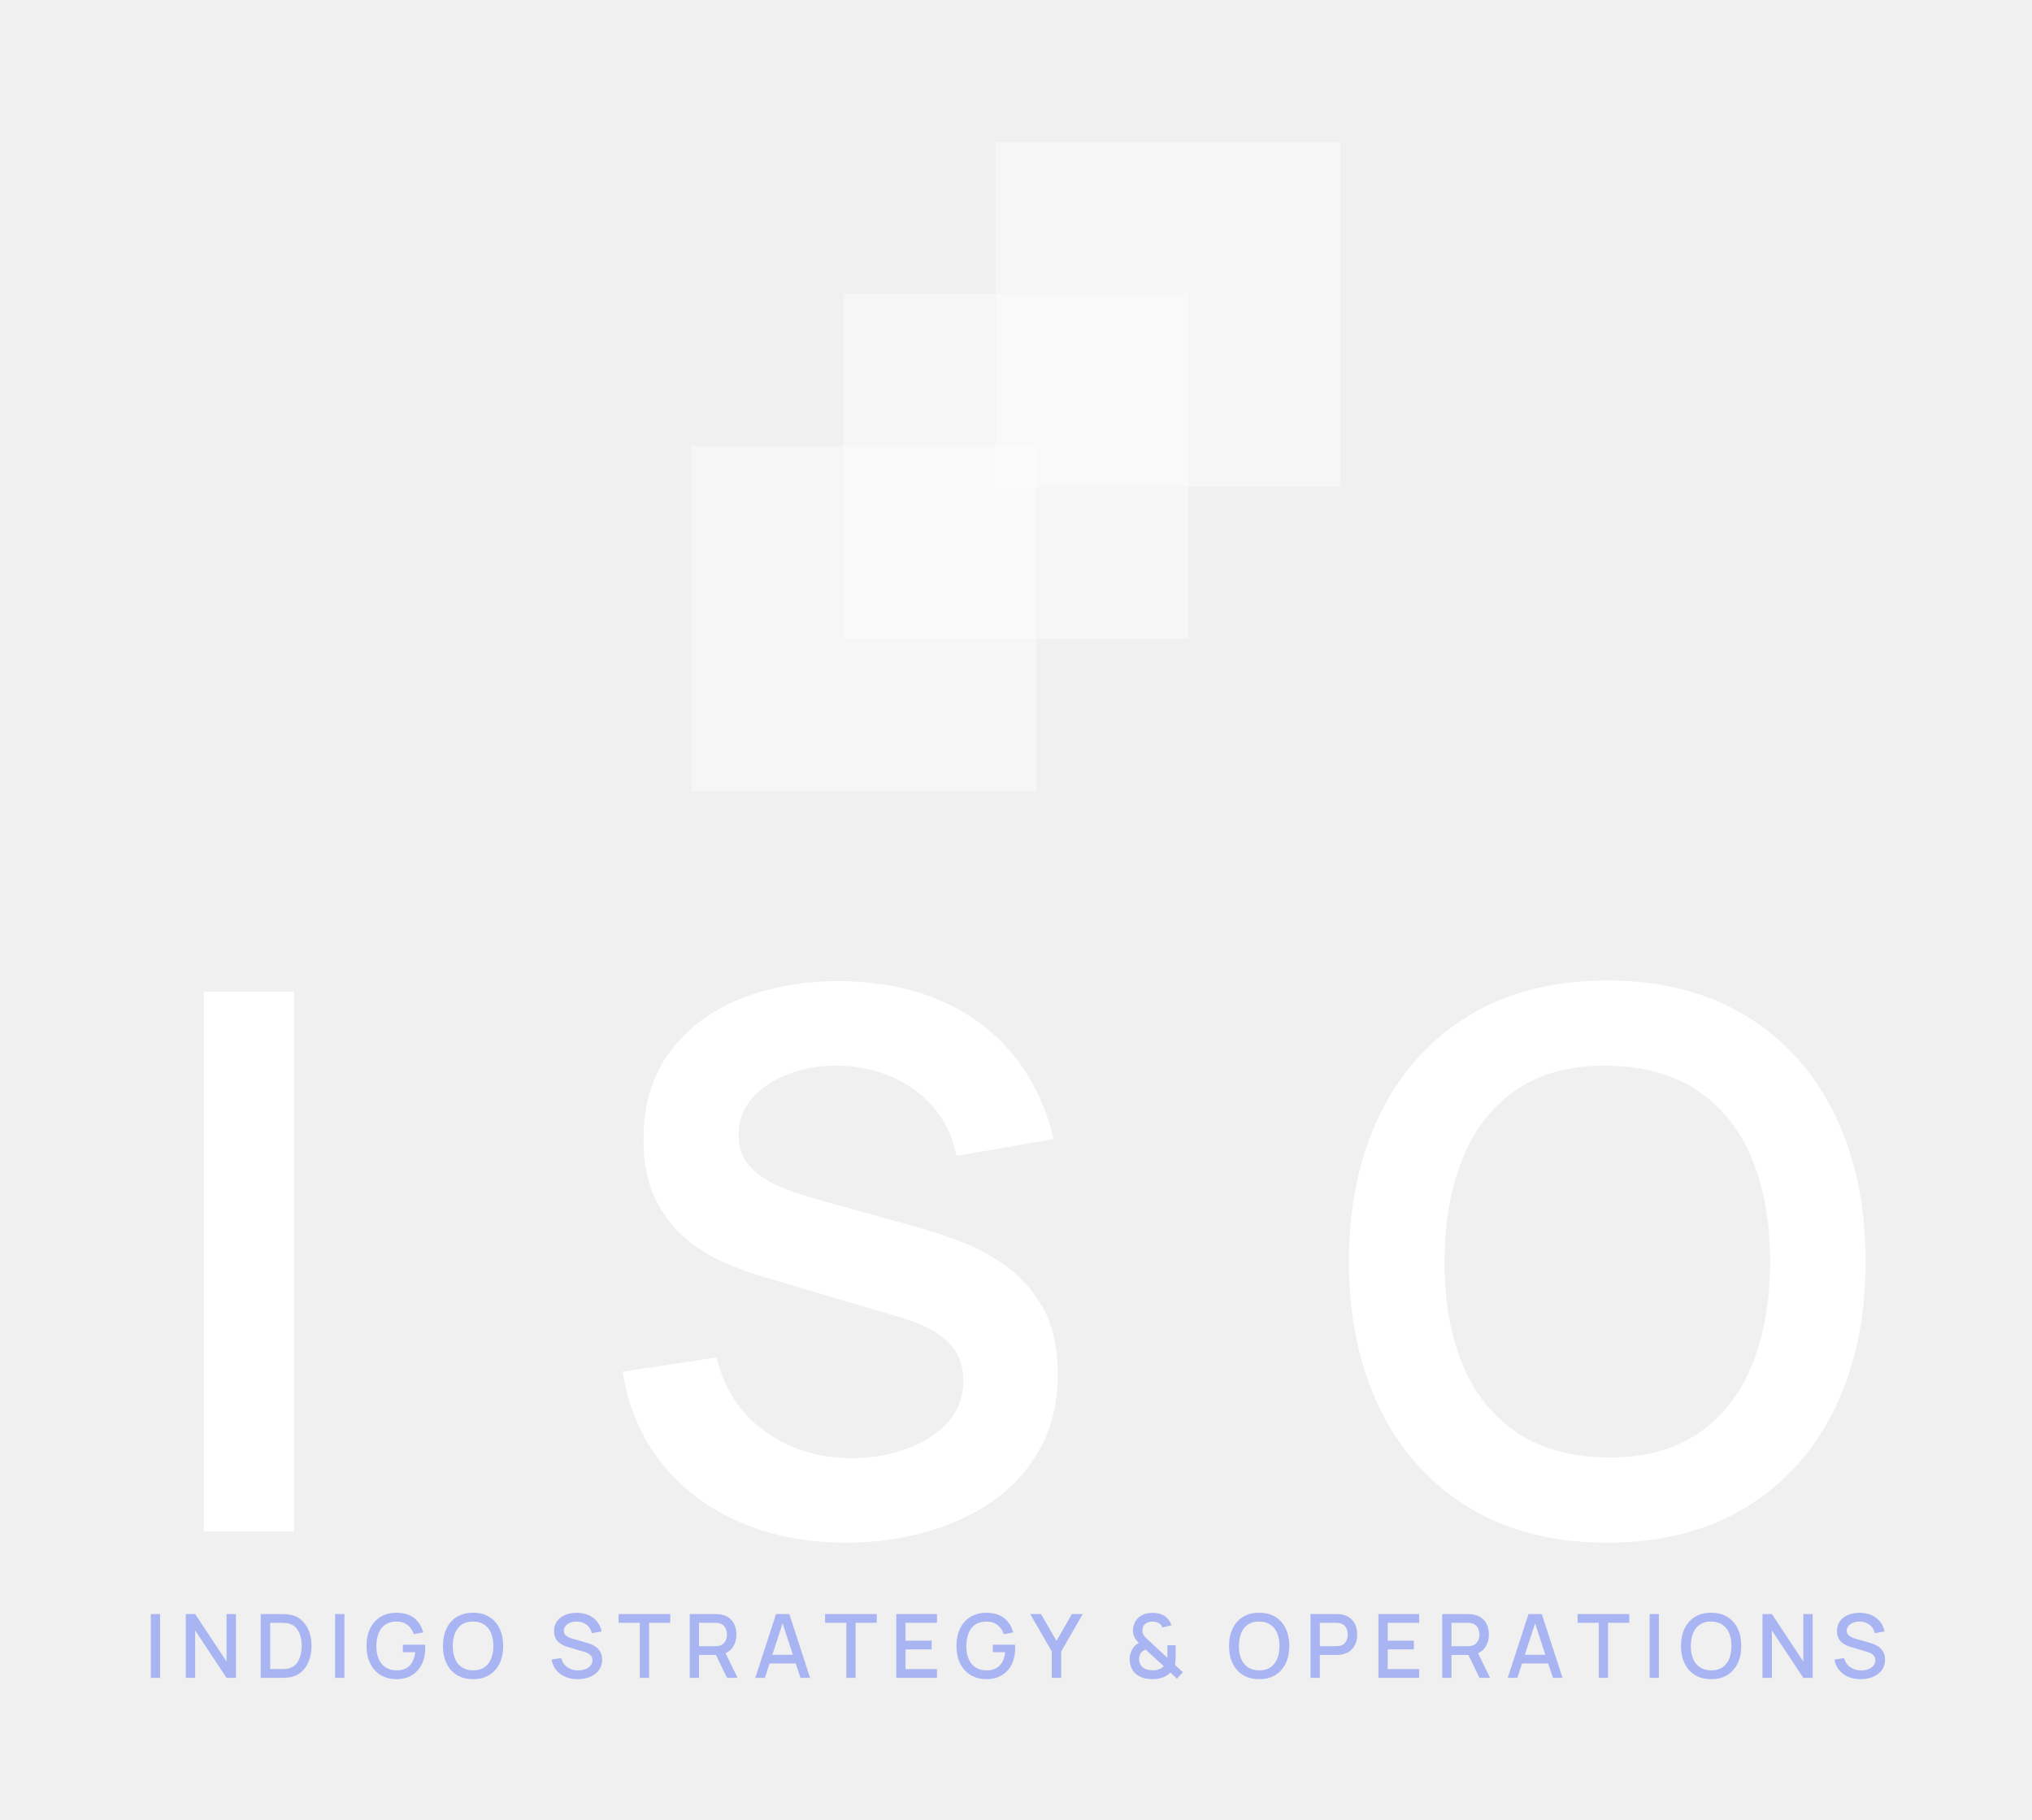
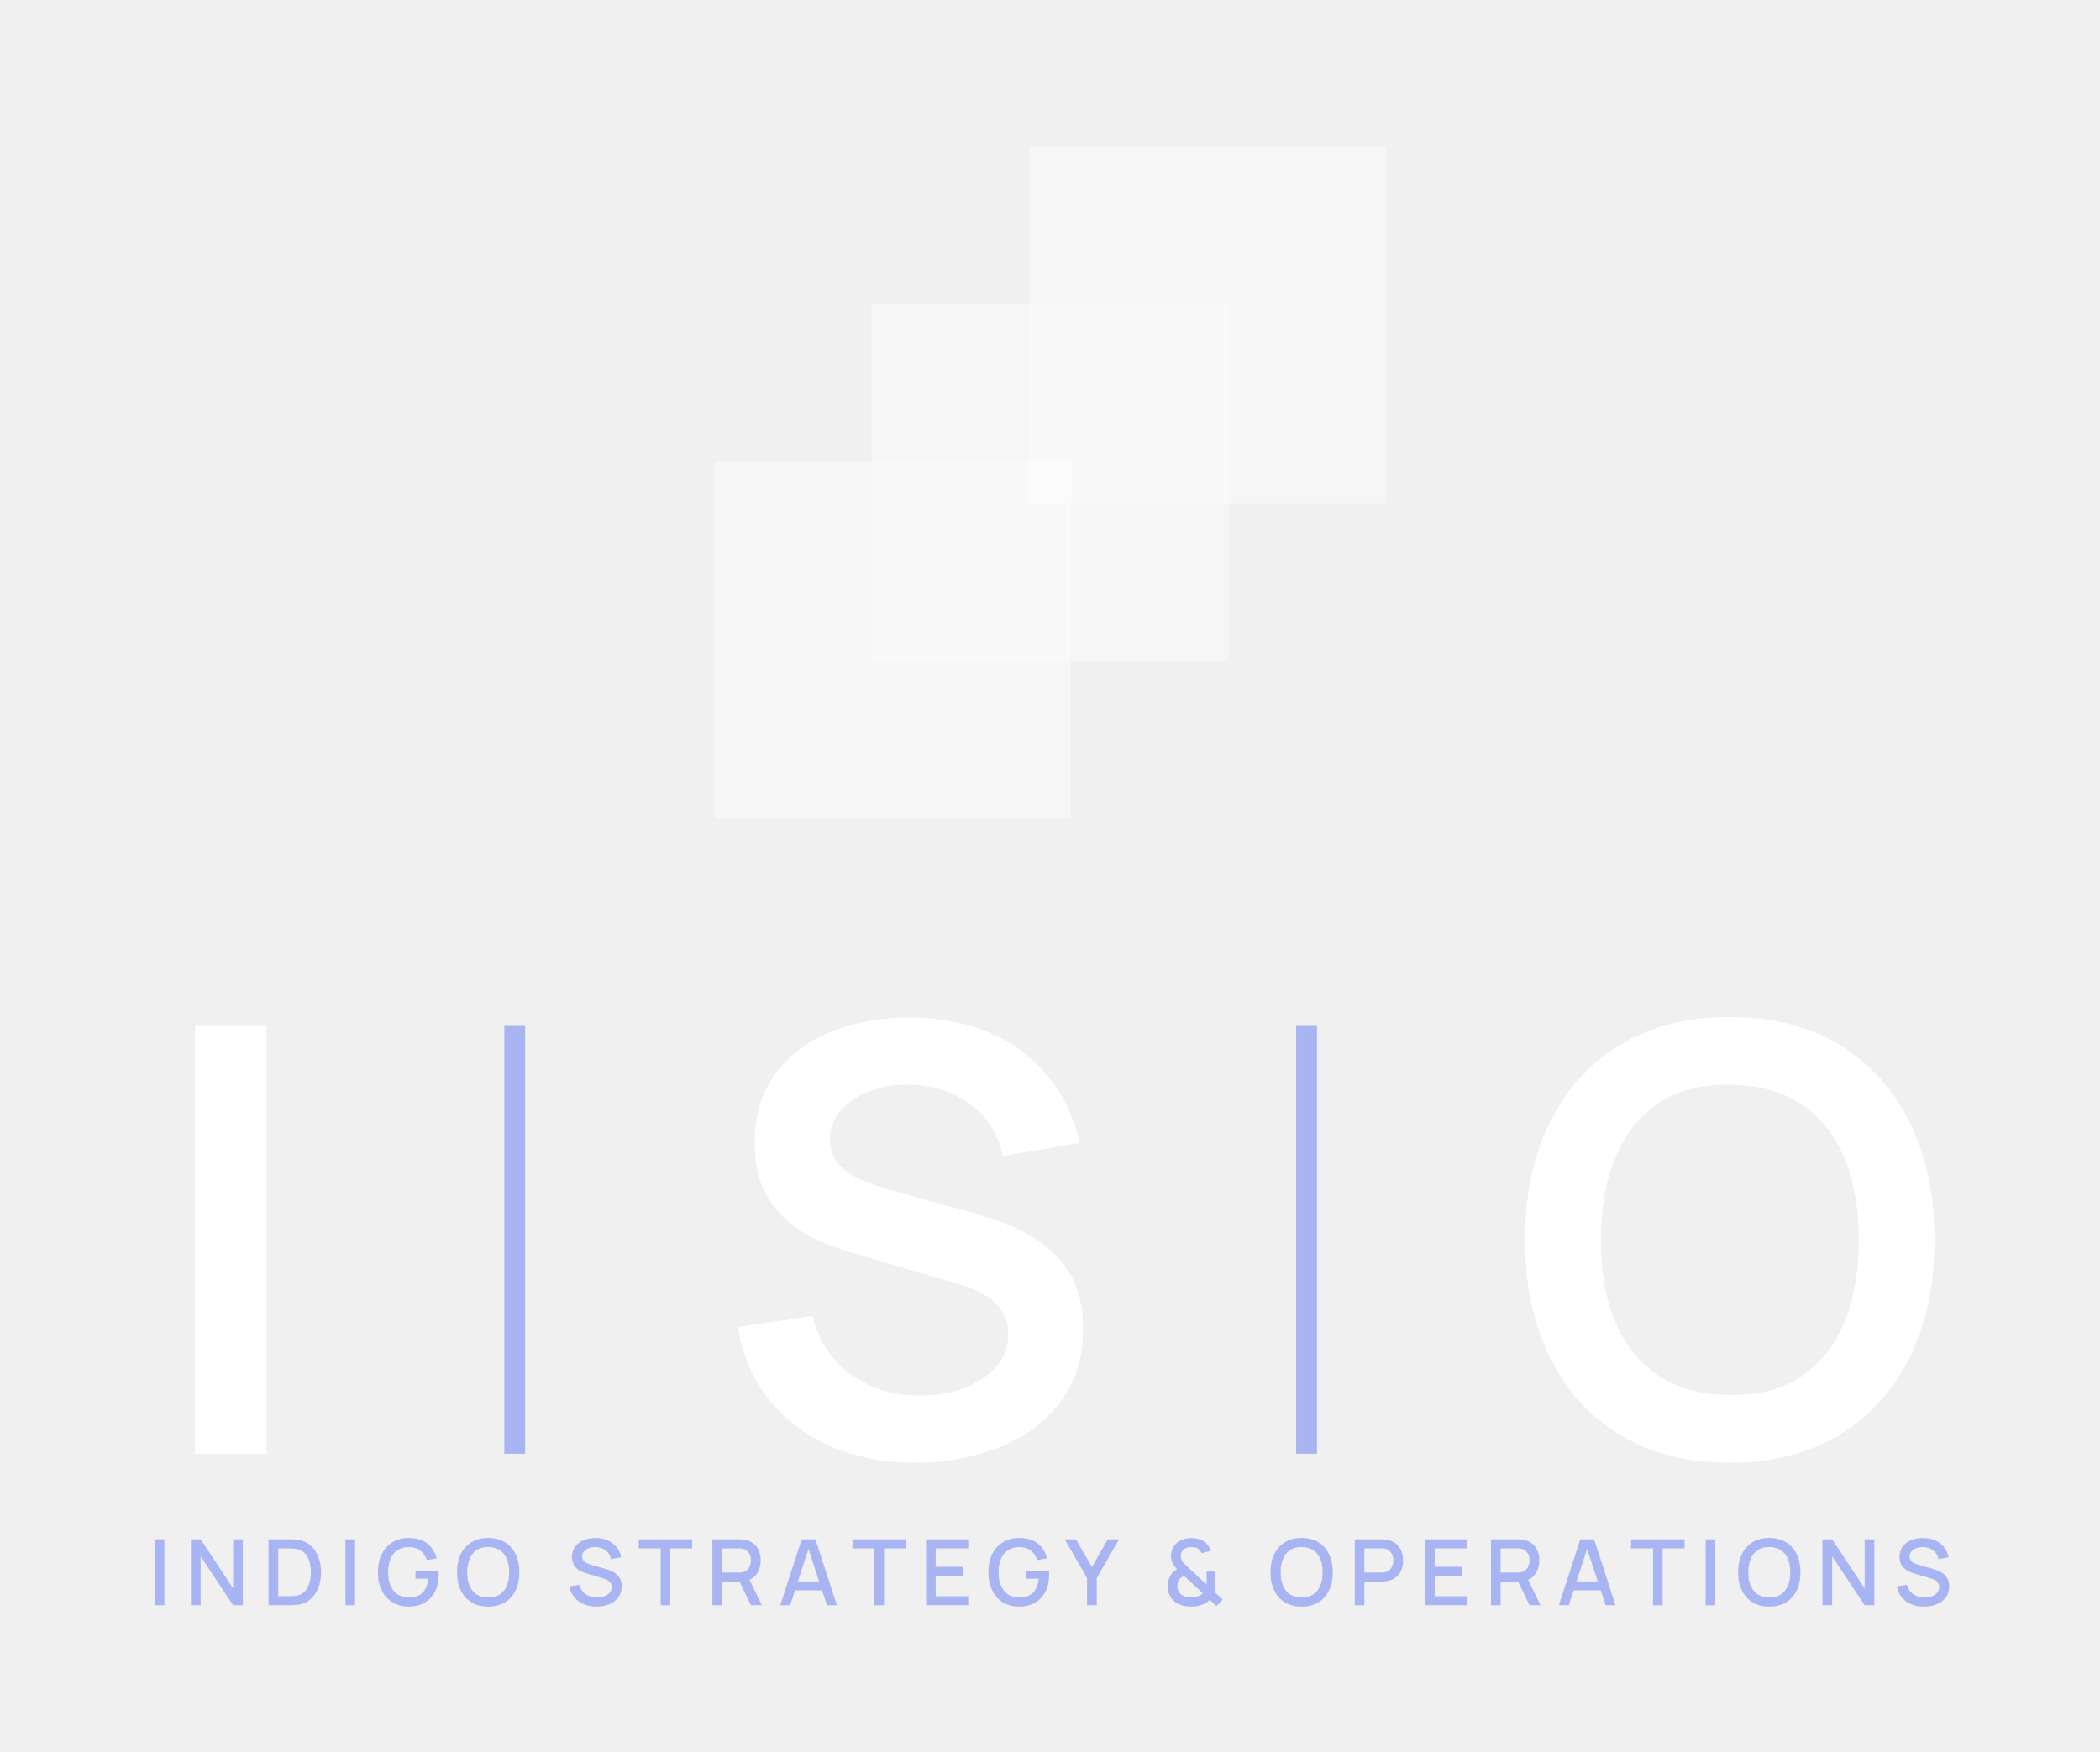
- <svg xmlns="http://www.w3.org/2000/svg" viewBox="0 0 343.54 308.22" width="344" height="308" role="img" aria-label="ISO — INDIGO Strategy &amp; Operations">
+ <svg xmlns="http://www.w3.org/2000/svg" viewBox="0 0 343.54 286.85" width="344" height="287" role="img" aria-label="ISO — INDIGO Strategy &amp; Operations">
  <rect x="116.77" y="75.56" width="58.44" height="58.44" fill="#FFFFFF" fill-opacity="0.38" />
  <rect x="142.55" y="49.78" width="58.44" height="58.44" fill="#FFFFFF" fill-opacity="0.38" />
  <rect x="168.33" y="24.00" width="58.44" height="58.44" fill="#FFFFFF" fill-opacity="0.38" />
-   <path d="M34.158 259.423V168H49.437V259.423ZM142.977 261.328Q132.967 261.328 124.936 257.836Q116.904 254.344 111.73 247.842Q106.556 241.34 105.117 232.356L121.031 229.965Q123.031 238.091 129.348 242.546Q135.665 247.001 143.929 247.001Q148.807 247.001 153.135 245.466Q157.463 243.932 160.156 240.996Q162.849 238.059 162.849 233.858Q162.849 231.922 162.219 230.319Q161.59 228.716 160.357 227.441Q159.124 226.166 157.193 225.129Q155.262 224.092 152.669 223.298L129.073 216.336Q126.025 215.457 122.491 213.944Q118.957 212.431 115.825 209.817Q112.693 207.204 110.682 203.104Q108.672 199.003 108.672 192.951Q108.672 184.115 113.164 178.132Q117.656 172.148 125.232 169.148Q132.808 166.148 142.109 166.201Q151.484 166.307 158.859 169.45Q166.235 172.592 171.171 178.539Q176.107 184.486 178.149 192.972L161.706 195.787Q160.711 190.972 157.801 187.591Q154.892 184.21 150.738 182.422Q146.585 180.634 141.897 180.528Q137.316 180.422 133.422 181.867Q129.528 183.311 127.142 185.967Q124.755 188.623 124.755 192.189Q124.755 195.586 126.782 197.691Q128.808 199.797 131.845 201.051Q134.882 202.305 137.961 203.13L154.341 207.68Q157.706 208.59 161.886 210.114Q166.065 211.638 169.938 214.362Q173.811 217.087 176.329 221.536Q178.847 225.986 178.847 232.8Q178.847 239.922 175.911 245.292Q172.975 250.662 167.938 254.212Q162.901 257.762 156.452 259.545Q150.003 261.328 142.977 261.328ZM271.942 261.328Q258.24 261.328 248.441 255.339Q238.643 249.35 233.41 238.62Q228.178 227.891 228.178 213.711Q228.178 199.532 233.41 188.803Q238.643 178.073 248.441 172.084Q258.24 166.095 271.942 166.095Q285.645 166.095 295.444 172.084Q305.242 178.073 310.474 188.803Q315.707 199.532 315.707 213.711Q315.707 227.891 310.474 238.62Q305.242 249.35 295.444 255.339Q285.645 261.328 271.942 261.328ZM271.942 246.895Q281.148 247.001 287.27 242.869Q293.391 238.737 296.454 231.224Q299.518 223.711 299.518 213.711Q299.518 203.712 296.454 196.3Q293.391 188.887 287.27 184.761Q281.148 180.634 271.942 180.528Q262.737 180.422 256.626 184.549Q250.515 188.676 247.452 196.194Q244.388 203.712 244.367 213.711Q244.346 223.711 247.409 231.118Q250.473 238.525 256.605 242.657Q262.737 246.789 271.942 246.895Z" fill="#FFFFFF" />
-   <path d="M25.2 284.223V273.423H26.77V284.223ZM31.118 284.223V273.423H32.708L38.027 281.448V273.423H39.618V284.223H38.027L32.708 276.193V284.223ZM43.815 284.223V273.423H47.2Q47.35 273.423 47.758 273.43Q48.165 273.438 48.54 273.488Q49.808 273.65 50.674 274.398Q51.54 275.145 51.983 276.297Q52.425 277.448 52.425 278.823Q52.425 280.2 51.983 281.352Q51.54 282.503 50.674 283.249Q49.808 283.995 48.54 284.158Q48.168 284.205 47.756 284.214Q47.345 284.223 47.2 284.223ZM45.42 282.733H47.2Q47.455 282.733 47.806 282.718Q48.158 282.703 48.425 282.653Q49.25 282.498 49.764 281.939Q50.277 281.38 50.519 280.564Q50.76 279.748 50.76 278.823Q50.76 277.873 50.514 277.057Q50.267 276.241 49.751 275.692Q49.235 275.143 48.425 274.993Q48.158 274.938 47.803 274.926Q47.448 274.913 47.2 274.913H45.42ZM56.423 284.223V273.423H57.993V284.223ZM66.755 284.448Q65.673 284.448 64.755 284.068Q63.838 283.688 63.163 282.963Q62.488 282.238 62.114 281.194Q61.74 280.15 61.74 278.823Q61.74 277.078 62.378 275.819Q63.015 274.56 64.146 273.882Q65.278 273.203 66.755 273.203Q68.66 273.203 69.798 274.089Q70.935 274.975 71.35 276.538L69.755 276.823Q69.43 275.856 68.695 275.277Q67.96 274.698 66.845 274.693Q65.698 274.683 64.936 275.199Q64.175 275.716 63.793 276.65Q63.41 277.585 63.405 278.823Q63.4 280.06 63.783 280.985Q64.165 281.91 64.931 282.429Q65.698 282.948 66.845 282.958Q67.772 282.968 68.435 282.614Q69.097 282.26 69.489 281.568Q69.88 280.875 69.99 279.873H67.89V278.613H71.655Q71.673 278.748 71.679 278.968Q71.685 279.188 71.685 279.248Q71.685 280.753 71.108 281.929Q70.53 283.105 69.429 283.777Q68.328 284.448 66.755 284.448ZM79.79 284.448Q78.173 284.448 77.031 283.738Q75.89 283.028 75.288 281.76Q74.685 280.493 74.685 278.823Q74.685 277.153 75.288 275.885Q75.89 274.618 77.031 273.908Q78.173 273.198 79.79 273.198Q81.408 273.198 82.549 273.908Q83.69 274.618 84.293 275.885Q84.895 277.153 84.895 278.823Q84.895 280.493 84.293 281.76Q83.69 283.028 82.549 283.738Q81.408 284.448 79.79 284.448ZM79.79 282.958Q80.938 282.968 81.701 282.449Q82.465 281.93 82.847 280.995Q83.23 280.06 83.23 278.823Q83.23 277.585 82.847 276.659Q82.465 275.733 81.701 275.216Q80.938 274.698 79.79 274.688Q78.643 274.678 77.881 275.196Q77.12 275.713 76.738 276.649Q76.355 277.585 76.35 278.823Q76.345 280.06 76.728 280.985Q77.11 281.91 77.876 282.429Q78.643 282.948 79.79 282.958ZM97.508 284.448Q96.343 284.448 95.409 284.047Q94.475 283.645 93.871 282.9Q93.268 282.155 93.093 281.128L94.723 280.878Q94.97 281.868 95.758 282.418Q96.545 282.968 97.598 282.968Q98.248 282.968 98.797 282.763Q99.347 282.558 99.68 282.172Q100.012 281.785 100.012 281.243Q100.012 280.95 99.912 280.725Q99.812 280.5 99.634 280.334Q99.455 280.168 99.205 280.043Q98.955 279.918 98.658 279.828L95.888 279.008Q95.483 278.891 95.064 278.698Q94.645 278.506 94.295 278.196Q93.945 277.886 93.729 277.423Q93.513 276.961 93.513 276.303Q93.513 275.303 94.026 274.609Q94.54 273.915 95.415 273.559Q96.29 273.203 97.378 273.208Q98.475 273.218 99.34 273.593Q100.205 273.968 100.779 274.672Q101.353 275.375 101.573 276.368L99.892 276.658Q99.777 276.045 99.412 275.607Q99.047 275.168 98.512 274.933Q97.978 274.698 97.358 274.688Q96.755 274.678 96.259 274.873Q95.763 275.068 95.465 275.418Q95.168 275.768 95.168 276.228Q95.168 276.678 95.429 276.954Q95.69 277.23 96.078 277.392Q96.465 277.553 96.848 277.658L98.843 278.223Q99.218 278.325 99.695 278.502Q100.173 278.678 100.619 278.995Q101.065 279.313 101.356 279.832Q101.648 280.35 101.648 281.143Q101.648 281.955 101.318 282.575Q100.988 283.195 100.413 283.61Q99.838 284.025 99.09 284.237Q98.343 284.448 97.508 284.448ZM108.035 284.223V274.903H104.445V273.423H113.195V274.903H109.605V284.223ZM116.497 284.223V273.423H120.863Q121.02 273.423 121.253 273.434Q121.485 273.445 121.693 273.483Q122.598 273.623 123.201 274.097Q123.805 274.57 124.104 275.289Q124.403 276.008 124.403 276.883Q124.403 278.173 123.743 279.105Q123.083 280.038 121.763 280.268L121.122 280.343H118.068V284.223ZM122.812 284.223 120.682 279.828 122.263 279.423 124.603 284.223ZM118.068 278.863H120.803Q120.95 278.863 121.134 278.848Q121.318 278.833 121.483 278.793Q121.965 278.678 122.256 278.375Q122.547 278.073 122.677 277.677Q122.807 277.28 122.807 276.883Q122.807 276.485 122.677 276.089Q122.547 275.693 122.256 275.391Q121.965 275.088 121.483 274.973Q121.318 274.931 121.134 274.917Q120.95 274.903 120.803 274.903H118.068ZM127.605 284.223 131.115 273.423H133.37L136.88 284.223H135.255L132.02 274.368H132.43L129.23 284.223ZM129.425 281.788V280.318H135.065V281.788ZM143.022 284.223V274.903H139.432V273.423H148.183V274.903H144.593V284.223ZM151.485 284.223V273.423H158.385V274.903H153.055V277.928H157.485V279.408H153.055V282.743H158.385V284.223ZM166.7 284.448Q165.618 284.448 164.7 284.068Q163.783 283.688 163.108 282.963Q162.433 282.238 162.059 281.194Q161.685 280.15 161.685 278.823Q161.685 277.078 162.323 275.819Q162.96 274.56 164.091 273.882Q165.223 273.203 166.7 273.203Q168.605 273.203 169.743 274.089Q170.88 274.975 171.295 276.538L169.7 276.823Q169.375 275.856 168.64 275.277Q167.905 274.698 166.79 274.693Q165.643 274.683 164.881 275.199Q164.12 275.716 163.738 276.65Q163.355 277.585 163.35 278.823Q163.345 280.06 163.728 280.985Q164.11 281.91 164.876 282.429Q165.643 282.948 166.79 282.958Q167.717 282.968 168.38 282.614Q169.042 282.26 169.434 281.568Q169.825 280.875 169.935 279.873H167.835V278.613H171.6Q171.618 278.748 171.624 278.968Q171.63 279.188 171.63 279.248Q171.63 280.753 171.053 281.929Q170.475 283.105 169.374 283.777Q168.273 284.448 166.7 284.448ZM177.835 284.223V279.763L174.18 273.423H176.01L178.63 277.963L181.245 273.423H183.075L179.425 279.763V284.223ZM194.87 284.448Q193.968 284.448 193.179 284.183Q192.39 283.918 191.86 283.348Q191.443 282.888 191.245 282.338Q191.047 281.788 191.025 281.163Q191.023 280.555 191.201 279.98Q191.38 279.405 191.76 278.958Q191.932 278.748 192.141 278.595Q192.35 278.443 192.565 278.323Q192.082 277.798 191.834 277.322Q191.585 276.845 191.585 276.188Q191.585 275.278 192.065 274.547Q192.545 273.815 193.38 273.488Q193.763 273.333 194.159 273.275Q194.555 273.218 194.935 273.218Q195.61 273.218 196.24 273.415Q196.87 273.613 197.315 274.053Q197.6 274.313 197.8 274.644Q198 274.976 198.105 275.323L196.56 275.683Q196.435 275.323 196.14 275.073Q195.892 274.853 195.565 274.776Q195.238 274.698 194.915 274.698Q194.383 274.698 193.96 274.898Q193.568 275.088 193.374 275.414Q193.18 275.74 193.18 276.198Q193.18 276.6 193.323 276.849Q193.465 277.098 193.7 277.368Q193.845 277.525 194.043 277.707Q194.24 277.888 194.45 278.083L197.395 280.818Q197.41 280.65 197.415 280.464Q197.42 280.278 197.42 280.108L197.415 278.703H198.82V280.558Q198.82 281.028 198.791 281.405Q198.763 281.783 198.695 282.028L200.05 283.278L199.035 284.363L197.945 283.328Q197.605 283.673 197.175 283.909Q196.745 284.145 196.31 284.258Q195.947 284.37 195.591 284.409Q195.235 284.448 194.87 284.448ZM194.92 282.948Q195.22 282.948 195.472 282.914Q195.725 282.88 195.96 282.783Q196.277 282.655 196.475 282.52Q196.672 282.385 196.81 282.258L193.735 279.438Q193.5 279.521 193.301 279.653Q193.103 279.785 192.96 279.958Q192.79 280.175 192.704 280.462Q192.618 280.748 192.62 281.078Q192.625 281.443 192.739 281.737Q192.853 282.03 193.045 282.263Q193.345 282.625 193.879 282.787Q194.413 282.948 194.92 282.948ZM212.968 284.448Q211.35 284.448 210.209 283.738Q209.068 283.028 208.465 281.76Q207.862 280.493 207.862 278.823Q207.862 277.153 208.465 275.885Q209.068 274.618 210.209 273.908Q211.35 273.198 212.968 273.198Q214.585 273.198 215.726 273.908Q216.868 274.618 217.47 275.885Q218.073 277.153 218.073 278.823Q218.073 280.493 217.47 281.76Q216.868 283.028 215.726 283.738Q214.585 284.448 212.968 284.448ZM212.968 282.958Q214.115 282.968 214.879 282.449Q215.642 281.93 216.025 280.995Q216.407 280.06 216.407 278.823Q216.407 277.585 216.025 276.659Q215.642 275.733 214.879 275.216Q214.115 274.698 212.968 274.688Q211.82 274.678 211.059 275.196Q210.298 275.713 209.915 276.649Q209.533 277.585 209.528 278.823Q209.523 280.06 209.905 280.985Q210.288 281.91 211.054 282.429Q211.82 282.948 212.968 282.958ZM221.67 284.223V273.423H226.035Q226.193 273.423 226.425 273.434Q226.658 273.445 226.865 273.483Q227.77 273.623 228.374 274.097Q228.978 274.57 229.276 275.289Q229.575 276.008 229.575 276.883Q229.575 277.758 229.274 278.477Q228.973 279.195 228.369 279.669Q227.765 280.143 226.865 280.283Q226.658 280.313 226.423 280.328Q226.188 280.343 226.035 280.343H223.24V284.223ZM223.24 278.863H225.975Q226.123 278.863 226.306 278.848Q226.49 278.833 226.655 278.793Q227.138 278.678 227.429 278.375Q227.72 278.073 227.85 277.677Q227.98 277.28 227.98 276.883Q227.98 276.485 227.85 276.089Q227.72 275.693 227.429 275.391Q227.138 275.088 226.655 274.973Q226.49 274.931 226.306 274.917Q226.123 274.903 225.975 274.903H223.24ZM233.175 284.223V273.423H240.075V274.903H234.745V277.928H239.175V279.408H234.745V282.743H240.075V284.223ZM243.975 284.223V273.423H248.34Q248.498 273.423 248.73 273.434Q248.963 273.445 249.17 273.483Q250.075 273.623 250.679 274.097Q251.283 274.57 251.581 275.289Q251.88 276.008 251.88 276.883Q251.88 278.173 251.22 279.105Q250.56 280.038 249.24 280.268L248.6 280.343H245.545V284.223ZM250.29 284.223 248.16 279.828 249.74 279.423 252.08 284.223ZM245.545 278.863H248.28Q248.428 278.863 248.611 278.848Q248.795 278.833 248.96 278.793Q249.443 278.678 249.734 278.375Q250.025 278.073 250.155 277.677Q250.285 277.28 250.285 276.883Q250.285 276.485 250.155 276.089Q250.025 275.693 249.734 275.391Q249.443 275.088 248.96 274.973Q248.795 274.931 248.611 274.917Q248.428 274.903 248.28 274.903H245.545ZM255.082 284.223 258.592 273.423H260.848L264.358 284.223H262.732L259.498 274.368H259.908L256.708 284.223ZM256.903 281.788V280.318H262.543V281.788ZM270.5 284.223V274.903H266.91V273.423H275.66V274.903H272.07V284.223ZM279.112 284.223V273.423H280.683V284.223ZM289.535 284.448Q287.918 284.448 286.776 283.738Q285.635 283.028 285.033 281.76Q284.43 280.493 284.43 278.823Q284.43 277.153 285.033 275.885Q285.635 274.618 286.776 273.908Q287.918 273.198 289.535 273.198Q291.153 273.198 292.294 273.908Q293.435 274.618 294.038 275.885Q294.64 277.153 294.64 278.823Q294.64 280.493 294.038 281.76Q293.435 283.028 292.294 283.738Q291.153 284.448 289.535 284.448ZM289.535 282.958Q290.683 282.968 291.446 282.449Q292.21 281.93 292.592 280.995Q292.975 280.06 292.975 278.823Q292.975 277.585 292.592 276.659Q292.21 275.733 291.446 275.216Q290.683 274.698 289.535 274.688Q288.388 274.678 287.626 275.196Q286.865 275.713 286.483 276.649Q286.1 277.585 286.095 278.823Q286.09 280.06 286.473 280.985Q286.855 281.91 287.621 282.429Q288.388 282.948 289.535 282.958ZM298.238 284.223V273.423H299.828L305.147 281.448V273.423H306.738V284.223H305.147L299.828 276.193V284.223ZM314.85 284.448Q313.685 284.448 312.751 284.047Q311.818 283.645 311.214 282.9Q310.61 282.155 310.435 281.128L312.065 280.878Q312.313 281.868 313.1 282.418Q313.888 282.968 314.94 282.968Q315.59 282.968 316.14 282.763Q316.69 282.558 317.022 282.172Q317.355 281.785 317.355 281.243Q317.355 280.95 317.255 280.725Q317.155 280.5 316.976 280.334Q316.798 280.168 316.548 280.043Q316.298 279.918 316 279.828L313.23 279.008Q312.825 278.891 312.406 278.698Q311.988 278.506 311.638 278.196Q311.288 277.886 311.071 277.423Q310.855 276.961 310.855 276.303Q310.855 275.303 311.369 274.609Q311.883 273.915 312.758 273.559Q313.633 273.203 314.72 273.208Q315.818 273.218 316.683 273.593Q317.548 273.968 318.121 274.672Q318.695 275.375 318.915 276.368L317.235 276.658Q317.12 276.045 316.755 275.607Q316.39 275.168 315.855 274.933Q315.32 274.698 314.7 274.688Q314.098 274.678 313.601 274.873Q313.105 275.068 312.808 275.418Q312.51 275.768 312.51 276.228Q312.51 276.678 312.771 276.954Q313.033 277.23 313.42 277.392Q313.808 277.553 314.19 277.658L316.185 278.223Q316.56 278.325 317.038 278.502Q317.515 278.678 317.961 278.995Q318.408 279.313 318.699 279.832Q318.99 280.35 318.99 281.143Q318.99 281.955 318.66 282.575Q318.33 283.195 317.755 283.61Q317.18 284.025 316.433 284.237Q315.685 284.448 314.85 284.448Z" fill="#A9B4F2" />
+   <path d="M31.784 238.053V168.0H43.492V238.053Z M149.707 239.513Q142.037 239.513 135.883 236.837Q129.729 234.161 125.764 229.179Q121.799 224.197 120.696 217.313L132.891 215.481Q134.423 221.708 139.264 225.121Q144.104 228.535 150.436 228.535Q154.174 228.535 157.491 227.359Q160.807 226.183 162.87 223.933Q164.934 221.683 164.934 218.464Q164.934 216.981 164.451 215.752Q163.969 214.524 163.024 213.547Q162.08 212.57 160.6 211.775Q159.12 210.981 157.134 210.372L139.053 205.037Q136.718 204.364 134.01 203.205Q131.302 202.045 128.902 200.043Q126.502 198.04 124.961 194.898Q123.421 191.756 123.421 187.119Q123.421 180.349 126.862 175.763Q130.304 171.178 136.11 168.88Q141.915 166.581 149.042 166.622Q156.226 166.703 161.877 169.111Q167.528 171.519 171.311 176.076Q175.093 180.632 176.658 187.135L164.058 189.292Q163.296 185.602 161.066 183.012Q158.836 180.421 155.654 179.051Q152.472 177.681 148.88 177.6Q145.369 177.519 142.385 178.625Q139.401 179.732 137.573 181.767Q135.745 183.802 135.745 186.535Q135.745 189.138 137.297 190.751Q138.85 192.365 141.177 193.325Q143.504 194.286 145.863 194.919L158.415 198.405Q160.993 199.102 164.196 200.27Q167.398 201.438 170.366 203.525Q173.333 205.613 175.263 209.023Q177.193 212.432 177.193 217.654Q177.193 223.11 174.943 227.225Q172.693 231.34 168.834 234.06Q164.974 236.78 160.032 238.147Q155.09 239.513 149.707 239.513Z M283.068 239.513Q272.568 239.513 265.06 234.924Q257.552 230.334 253.542 222.113Q249.533 213.891 249.533 203.027Q249.533 192.162 253.542 183.94Q257.552 175.719 265.06 171.13Q272.568 166.541 283.068 166.541Q293.567 166.541 301.075 171.13Q308.583 175.719 312.593 183.94Q316.602 192.162 316.602 203.027Q316.602 213.891 312.593 222.113Q308.583 230.334 301.075 234.924Q293.567 239.513 283.068 239.513ZM283.068 228.454Q290.122 228.535 294.812 225.368Q299.503 222.202 301.85 216.446Q304.197 210.689 304.197 203.027Q304.197 195.365 301.85 189.685Q299.503 184.005 294.812 180.843Q290.122 177.681 283.068 177.6Q276.014 177.519 271.331 180.681Q266.649 183.843 264.301 189.604Q261.954 195.365 261.938 203.027Q261.922 210.689 264.269 216.364Q266.616 222.04 271.315 225.206Q276.014 228.373 283.068 228.454Z " fill="#FFFFFF" />
+   <rect x="82.43" y="168.00" width="3.41" height="70.05" fill="#A9B4F2" />
+   <rect x="212.07" y="168.00" width="3.41" height="70.05" fill="#A9B4F2" />
+   <path d="M25.2 262.853V252.053H26.77V262.853ZM31.118 262.853V252.053H32.708L38.027 260.078V252.053H39.618V262.853H38.027L32.708 254.823V262.853ZM43.815 262.853V252.053H47.2Q47.35 252.053 47.758 252.061Q48.165 252.068 48.54 252.118Q49.808 252.281 50.674 253.028Q51.54 253.776 51.983 254.927Q52.425 256.078 52.425 257.453Q52.425 258.831 51.983 259.982Q51.54 261.133 50.674 261.88Q49.808 262.626 48.54 262.788Q48.168 262.836 47.756 262.845Q47.345 262.853 47.2 262.853ZM45.42 261.363H47.2Q47.455 261.363 47.806 261.348Q48.158 261.333 48.425 261.283Q49.25 261.128 49.764 260.57Q50.277 260.011 50.519 259.195Q50.76 258.378 50.76 257.453Q50.76 256.503 50.514 255.687Q50.267 254.871 49.751 254.322Q49.235 253.773 48.425 253.623Q48.158 253.568 47.803 253.556Q47.448 253.543 47.2 253.543H45.42ZM56.423 262.853V252.053H57.993V262.853ZM66.755 263.078Q65.673 263.078 64.755 262.698Q63.838 262.318 63.163 261.593Q62.488 260.868 62.114 259.825Q61.74 258.781 61.74 257.453Q61.74 255.708 62.378 254.45Q63.015 253.191 64.146 252.512Q65.278 251.833 66.755 251.833Q68.66 251.833 69.798 252.72Q70.935 253.606 71.35 255.168L69.755 255.453Q69.43 254.486 68.695 253.907Q67.96 253.328 66.845 253.323Q65.698 253.313 64.936 253.83Q64.175 254.346 63.793 255.281Q63.41 256.216 63.405 257.453Q63.4 258.691 63.783 259.616Q64.165 260.541 64.931 261.06Q65.698 261.578 66.845 261.588Q67.772 261.598 68.435 261.245Q69.097 260.891 69.489 260.198Q69.88 259.506 69.99 258.503H67.89V257.243H71.655Q71.673 257.378 71.679 257.598Q71.685 257.818 71.685 257.878Q71.685 259.383 71.108 260.56Q70.53 261.736 69.429 262.407Q68.328 263.078 66.755 263.078ZM79.79 263.078Q78.173 263.078 77.031 262.368Q75.89 261.658 75.288 260.391Q74.685 259.123 74.685 257.453Q74.685 255.783 75.288 254.516Q75.89 253.248 77.031 252.538Q78.173 251.828 79.79 251.828Q81.408 251.828 82.549 252.538Q83.69 253.248 84.293 254.516Q84.895 255.783 84.895 257.453Q84.895 259.123 84.293 260.391Q83.69 261.658 82.549 262.368Q81.408 263.078 79.79 263.078ZM79.79 261.588Q80.938 261.598 81.701 261.08Q82.465 260.561 82.847 259.626Q83.23 258.691 83.23 257.453Q83.23 256.216 82.847 255.29Q82.465 254.363 81.701 253.846Q80.938 253.328 79.79 253.318Q78.643 253.308 77.881 253.826Q77.12 254.343 76.738 255.28Q76.355 256.216 76.35 257.453Q76.345 258.691 76.728 259.616Q77.11 260.541 77.876 261.06Q78.643 261.578 79.79 261.588ZM97.508 263.078Q96.343 263.078 95.409 262.677Q94.475 262.276 93.871 261.531Q93.268 260.786 93.093 259.758L94.723 259.508Q94.97 260.498 95.758 261.048Q96.545 261.598 97.598 261.598Q98.248 261.598 98.797 261.393Q99.347 261.188 99.68 260.802Q100.012 260.416 100.012 259.873Q100.012 259.581 99.912 259.356Q99.812 259.131 99.634 258.965Q99.455 258.798 99.205 258.673Q98.955 258.548 98.658 258.458L95.888 257.638Q95.483 257.521 95.064 257.328Q94.645 257.136 94.295 256.826Q93.945 256.516 93.729 256.053Q93.513 255.591 93.513 254.933Q93.513 253.933 94.026 253.24Q94.54 252.546 95.415 252.19Q96.29 251.833 97.378 251.838Q98.475 251.848 99.34 252.223Q100.205 252.598 100.779 253.302Q101.353 254.006 101.573 254.998L99.892 255.288Q99.777 254.676 99.412 254.237Q99.047 253.798 98.512 253.563Q97.978 253.328 97.358 253.318Q96.755 253.308 96.259 253.503Q95.763 253.698 95.465 254.048Q95.168 254.398 95.168 254.858Q95.168 255.308 95.429 255.585Q95.69 255.861 96.078 256.022Q96.465 256.183 96.848 256.288L98.843 256.853Q99.218 256.956 99.695 257.132Q100.173 257.308 100.619 257.626Q101.065 257.943 101.356 258.462Q101.648 258.981 101.648 259.773Q101.648 260.586 101.318 261.206Q100.988 261.826 100.413 262.241Q99.838 262.656 99.09 262.867Q98.343 263.078 97.508 263.078ZM108.035 262.853V253.533H104.445V252.053H113.195V253.533H109.605V262.853ZM116.497 262.853V252.053H120.863Q121.02 252.053 121.253 252.065Q121.485 252.076 121.693 252.113Q122.598 252.253 123.201 252.727Q123.805 253.201 124.104 253.92Q124.403 254.638 124.403 255.513Q124.403 256.803 123.743 257.736Q123.083 258.668 121.763 258.898L121.122 258.973H118.068V262.853ZM122.812 262.853 120.682 258.458 122.263 258.053 124.603 262.853ZM118.068 257.493H120.803Q120.95 257.493 121.134 257.478Q121.318 257.463 121.483 257.423Q121.965 257.308 122.256 257.006Q122.547 256.703 122.677 256.307Q122.807 255.911 122.807 255.513Q122.807 255.116 122.677 254.72Q122.547 254.323 122.256 254.021Q121.965 253.718 121.483 253.603Q121.318 253.561 121.134 253.547Q120.95 253.533 120.803 253.533H118.068ZM127.605 262.853 131.115 252.053H133.37L136.88 262.853H135.255L132.02 252.998H132.43L129.23 262.853ZM129.425 260.418V258.948H135.065V260.418ZM143.022 262.853V253.533H139.432V252.053H148.183V253.533H144.593V262.853ZM151.485 262.853V252.053H158.385V253.533H153.055V256.558H157.485V258.038H153.055V261.373H158.385V262.853ZM166.7 263.078Q165.618 263.078 164.7 262.698Q163.783 262.318 163.108 261.593Q162.433 260.868 162.059 259.825Q161.685 258.781 161.685 257.453Q161.685 255.708 162.323 254.45Q162.96 253.191 164.091 252.512Q165.223 251.833 166.7 251.833Q168.605 251.833 169.743 252.72Q170.88 253.606 171.295 255.168L169.7 255.453Q169.375 254.486 168.64 253.907Q167.905 253.328 166.79 253.323Q165.643 253.313 164.881 253.83Q164.12 254.346 163.738 255.281Q163.355 256.216 163.35 257.453Q163.345 258.691 163.728 259.616Q164.11 260.541 164.876 261.06Q165.643 261.578 166.79 261.588Q167.717 261.598 168.38 261.245Q169.042 260.891 169.434 260.198Q169.825 259.506 169.935 258.503H167.835V257.243H171.6Q171.618 257.378 171.624 257.598Q171.63 257.818 171.63 257.878Q171.63 259.383 171.053 260.56Q170.475 261.736 169.374 262.407Q168.273 263.078 166.7 263.078ZM177.835 262.853V258.393L174.18 252.053H176.01L178.63 256.593L181.245 252.053H183.075L179.425 258.393V262.853ZM194.87 263.078Q193.968 263.078 193.179 262.813Q192.39 262.548 191.86 261.978Q191.443 261.518 191.245 260.968Q191.047 260.418 191.025 259.793Q191.023 259.186 191.201 258.611Q191.38 258.036 191.76 257.588Q191.932 257.378 192.141 257.226Q192.35 257.073 192.565 256.953Q192.082 256.428 191.834 255.952Q191.585 255.476 191.585 254.818Q191.585 253.908 192.065 253.177Q192.545 252.446 193.38 252.118Q193.763 251.963 194.159 251.906Q194.555 251.848 194.935 251.848Q195.61 251.848 196.24 252.046Q196.87 252.243 197.315 252.683Q197.6 252.943 197.8 253.275Q198 253.606 198.105 253.953L196.56 254.313Q196.435 253.953 196.14 253.703Q195.892 253.483 195.565 253.406Q195.238 253.328 194.915 253.328Q194.383 253.328 193.96 253.528Q193.568 253.718 193.374 254.045Q193.18 254.371 193.18 254.828Q193.18 255.231 193.323 255.48Q193.465 255.728 193.7 255.998Q193.845 256.156 194.043 256.337Q194.24 256.518 194.45 256.713L197.395 259.448Q197.41 259.281 197.415 259.095Q197.42 258.908 197.42 258.738L197.415 257.333H198.82V259.188Q198.82 259.658 198.791 260.036Q198.763 260.413 198.695 260.658L200.05 261.908L199.035 262.993L197.945 261.958Q197.605 262.303 197.175 262.54Q196.745 262.776 196.31 262.888Q195.947 263.001 195.591 263.04Q195.235 263.078 194.87 263.078ZM194.92 261.578Q195.22 261.578 195.472 261.545Q195.725 261.511 195.96 261.413Q196.277 261.286 196.475 261.151Q196.672 261.016 196.81 260.888L193.735 258.068Q193.5 258.151 193.301 258.283Q193.103 258.416 192.96 258.588Q192.79 258.806 192.704 259.092Q192.618 259.378 192.62 259.708Q192.625 260.073 192.739 260.367Q192.853 260.661 193.045 260.893Q193.345 261.256 193.879 261.417Q194.413 261.578 194.92 261.578ZM212.968 263.078Q211.35 263.078 210.209 262.368Q209.068 261.658 208.465 260.391Q207.862 259.123 207.862 257.453Q207.862 255.783 208.465 254.516Q209.068 253.248 210.209 252.538Q211.35 251.828 212.968 251.828Q214.585 251.828 215.726 252.538Q216.868 253.248 217.47 254.516Q218.073 255.783 218.073 257.453Q218.073 259.123 217.47 260.391Q216.868 261.658 215.726 262.368Q214.585 263.078 212.968 263.078ZM212.968 261.588Q214.115 261.598 214.879 261.08Q215.642 260.561 216.025 259.626Q216.407 258.691 216.407 257.453Q216.407 256.216 216.025 255.29Q215.642 254.363 214.879 253.846Q214.115 253.328 212.968 253.318Q211.82 253.308 211.059 253.826Q210.298 254.343 209.915 255.28Q209.533 256.216 209.528 257.453Q209.523 258.691 209.905 259.616Q210.288 260.541 211.054 261.06Q211.82 261.578 212.968 261.588ZM221.67 262.853V252.053H226.035Q226.193 252.053 226.425 252.065Q226.658 252.076 226.865 252.113Q227.77 252.253 228.374 252.727Q228.978 253.201 229.276 253.92Q229.575 254.638 229.575 255.513Q229.575 256.388 229.274 257.107Q228.973 257.826 228.369 258.3Q227.765 258.773 226.865 258.913Q226.658 258.943 226.423 258.958Q226.188 258.973 226.035 258.973H223.24V262.853ZM223.24 257.493H225.975Q226.123 257.493 226.306 257.478Q226.49 257.463 226.655 257.423Q227.138 257.308 227.429 257.006Q227.72 256.703 227.85 256.307Q227.98 255.911 227.98 255.513Q227.98 255.116 227.85 254.72Q227.72 254.323 227.429 254.021Q227.138 253.718 226.655 253.603Q226.49 253.561 226.306 253.547Q226.123 253.533 225.975 253.533H223.24ZM233.175 262.853V252.053H240.075V253.533H234.745V256.558H239.175V258.038H234.745V261.373H240.075V262.853ZM243.975 262.853V252.053H248.34Q248.498 252.053 248.73 252.065Q248.963 252.076 249.17 252.113Q250.075 252.253 250.679 252.727Q251.283 253.201 251.581 253.92Q251.88 254.638 251.88 255.513Q251.88 256.803 251.22 257.736Q250.56 258.668 249.24 258.898L248.6 258.973H245.545V262.853ZM250.29 262.853 248.16 258.458 249.74 258.053 252.08 262.853ZM245.545 257.493H248.28Q248.428 257.493 248.611 257.478Q248.795 257.463 248.96 257.423Q249.443 257.308 249.734 257.006Q250.025 256.703 250.155 256.307Q250.285 255.911 250.285 255.513Q250.285 255.116 250.155 254.72Q250.025 254.323 249.734 254.021Q249.443 253.718 248.96 253.603Q248.795 253.561 248.611 253.547Q248.428 253.533 248.28 253.533H245.545ZM255.082 262.853 258.592 252.053H260.848L264.358 262.853H262.732L259.498 252.998H259.908L256.708 262.853ZM256.903 260.418V258.948H262.543V260.418ZM270.5 262.853V253.533H266.91V252.053H275.66V253.533H272.07V262.853ZM279.112 262.853V252.053H280.683V262.853ZM289.535 263.078Q287.918 263.078 286.776 262.368Q285.635 261.658 285.033 260.391Q284.43 259.123 284.43 257.453Q284.43 255.783 285.033 254.516Q285.635 253.248 286.776 252.538Q287.918 251.828 289.535 251.828Q291.153 251.828 292.294 252.538Q293.435 253.248 294.038 254.516Q294.64 255.783 294.64 257.453Q294.64 259.123 294.038 260.391Q293.435 261.658 292.294 262.368Q291.153 263.078 289.535 263.078ZM289.535 261.588Q290.683 261.598 291.446 261.08Q292.21 260.561 292.592 259.626Q292.975 258.691 292.975 257.453Q292.975 256.216 292.592 255.29Q292.21 254.363 291.446 253.846Q290.683 253.328 289.535 253.318Q288.388 253.308 287.626 253.826Q286.865 254.343 286.483 255.28Q286.1 256.216 286.095 257.453Q286.09 258.691 286.473 259.616Q286.855 260.541 287.621 261.06Q288.388 261.578 289.535 261.588ZM298.238 262.853V252.053H299.828L305.147 260.078V252.053H306.738V262.853H305.147L299.828 254.823V262.853ZM314.85 263.078Q313.685 263.078 312.751 262.677Q311.818 262.276 311.214 261.531Q310.61 260.786 310.435 259.758L312.065 259.508Q312.313 260.498 313.1 261.048Q313.888 261.598 314.94 261.598Q315.59 261.598 316.14 261.393Q316.69 261.188 317.022 260.802Q317.355 260.416 317.355 259.873Q317.355 259.581 317.255 259.356Q317.155 259.131 316.976 258.965Q316.798 258.798 316.548 258.673Q316.298 258.548 316 258.458L313.23 257.638Q312.825 257.521 312.406 257.328Q311.988 257.136 311.638 256.826Q311.288 256.516 311.071 256.053Q310.855 255.591 310.855 254.933Q310.855 253.933 311.369 253.24Q311.883 252.546 312.758 252.19Q313.633 251.833 314.72 251.838Q315.818 251.848 316.683 252.223Q317.548 252.598 318.121 253.302Q318.695 254.006 318.915 254.998L317.235 255.288Q317.12 254.676 316.755 254.237Q316.39 253.798 315.855 253.563Q315.32 253.328 314.7 253.318Q314.098 253.308 313.601 253.503Q313.105 253.698 312.808 254.048Q312.51 254.398 312.51 254.858Q312.51 255.308 312.771 255.585Q313.033 255.861 313.42 256.022Q313.808 256.183 314.19 256.288L316.185 256.853Q316.56 256.956 317.038 257.132Q317.515 257.308 317.961 257.626Q318.408 257.943 318.699 258.462Q318.99 258.981 318.99 259.773Q318.99 260.586 318.66 261.206Q318.33 261.826 317.755 262.241Q317.18 262.656 316.433 262.867Q315.685 263.078 314.85 263.078Z" fill="#A9B4F2" />
</svg>
